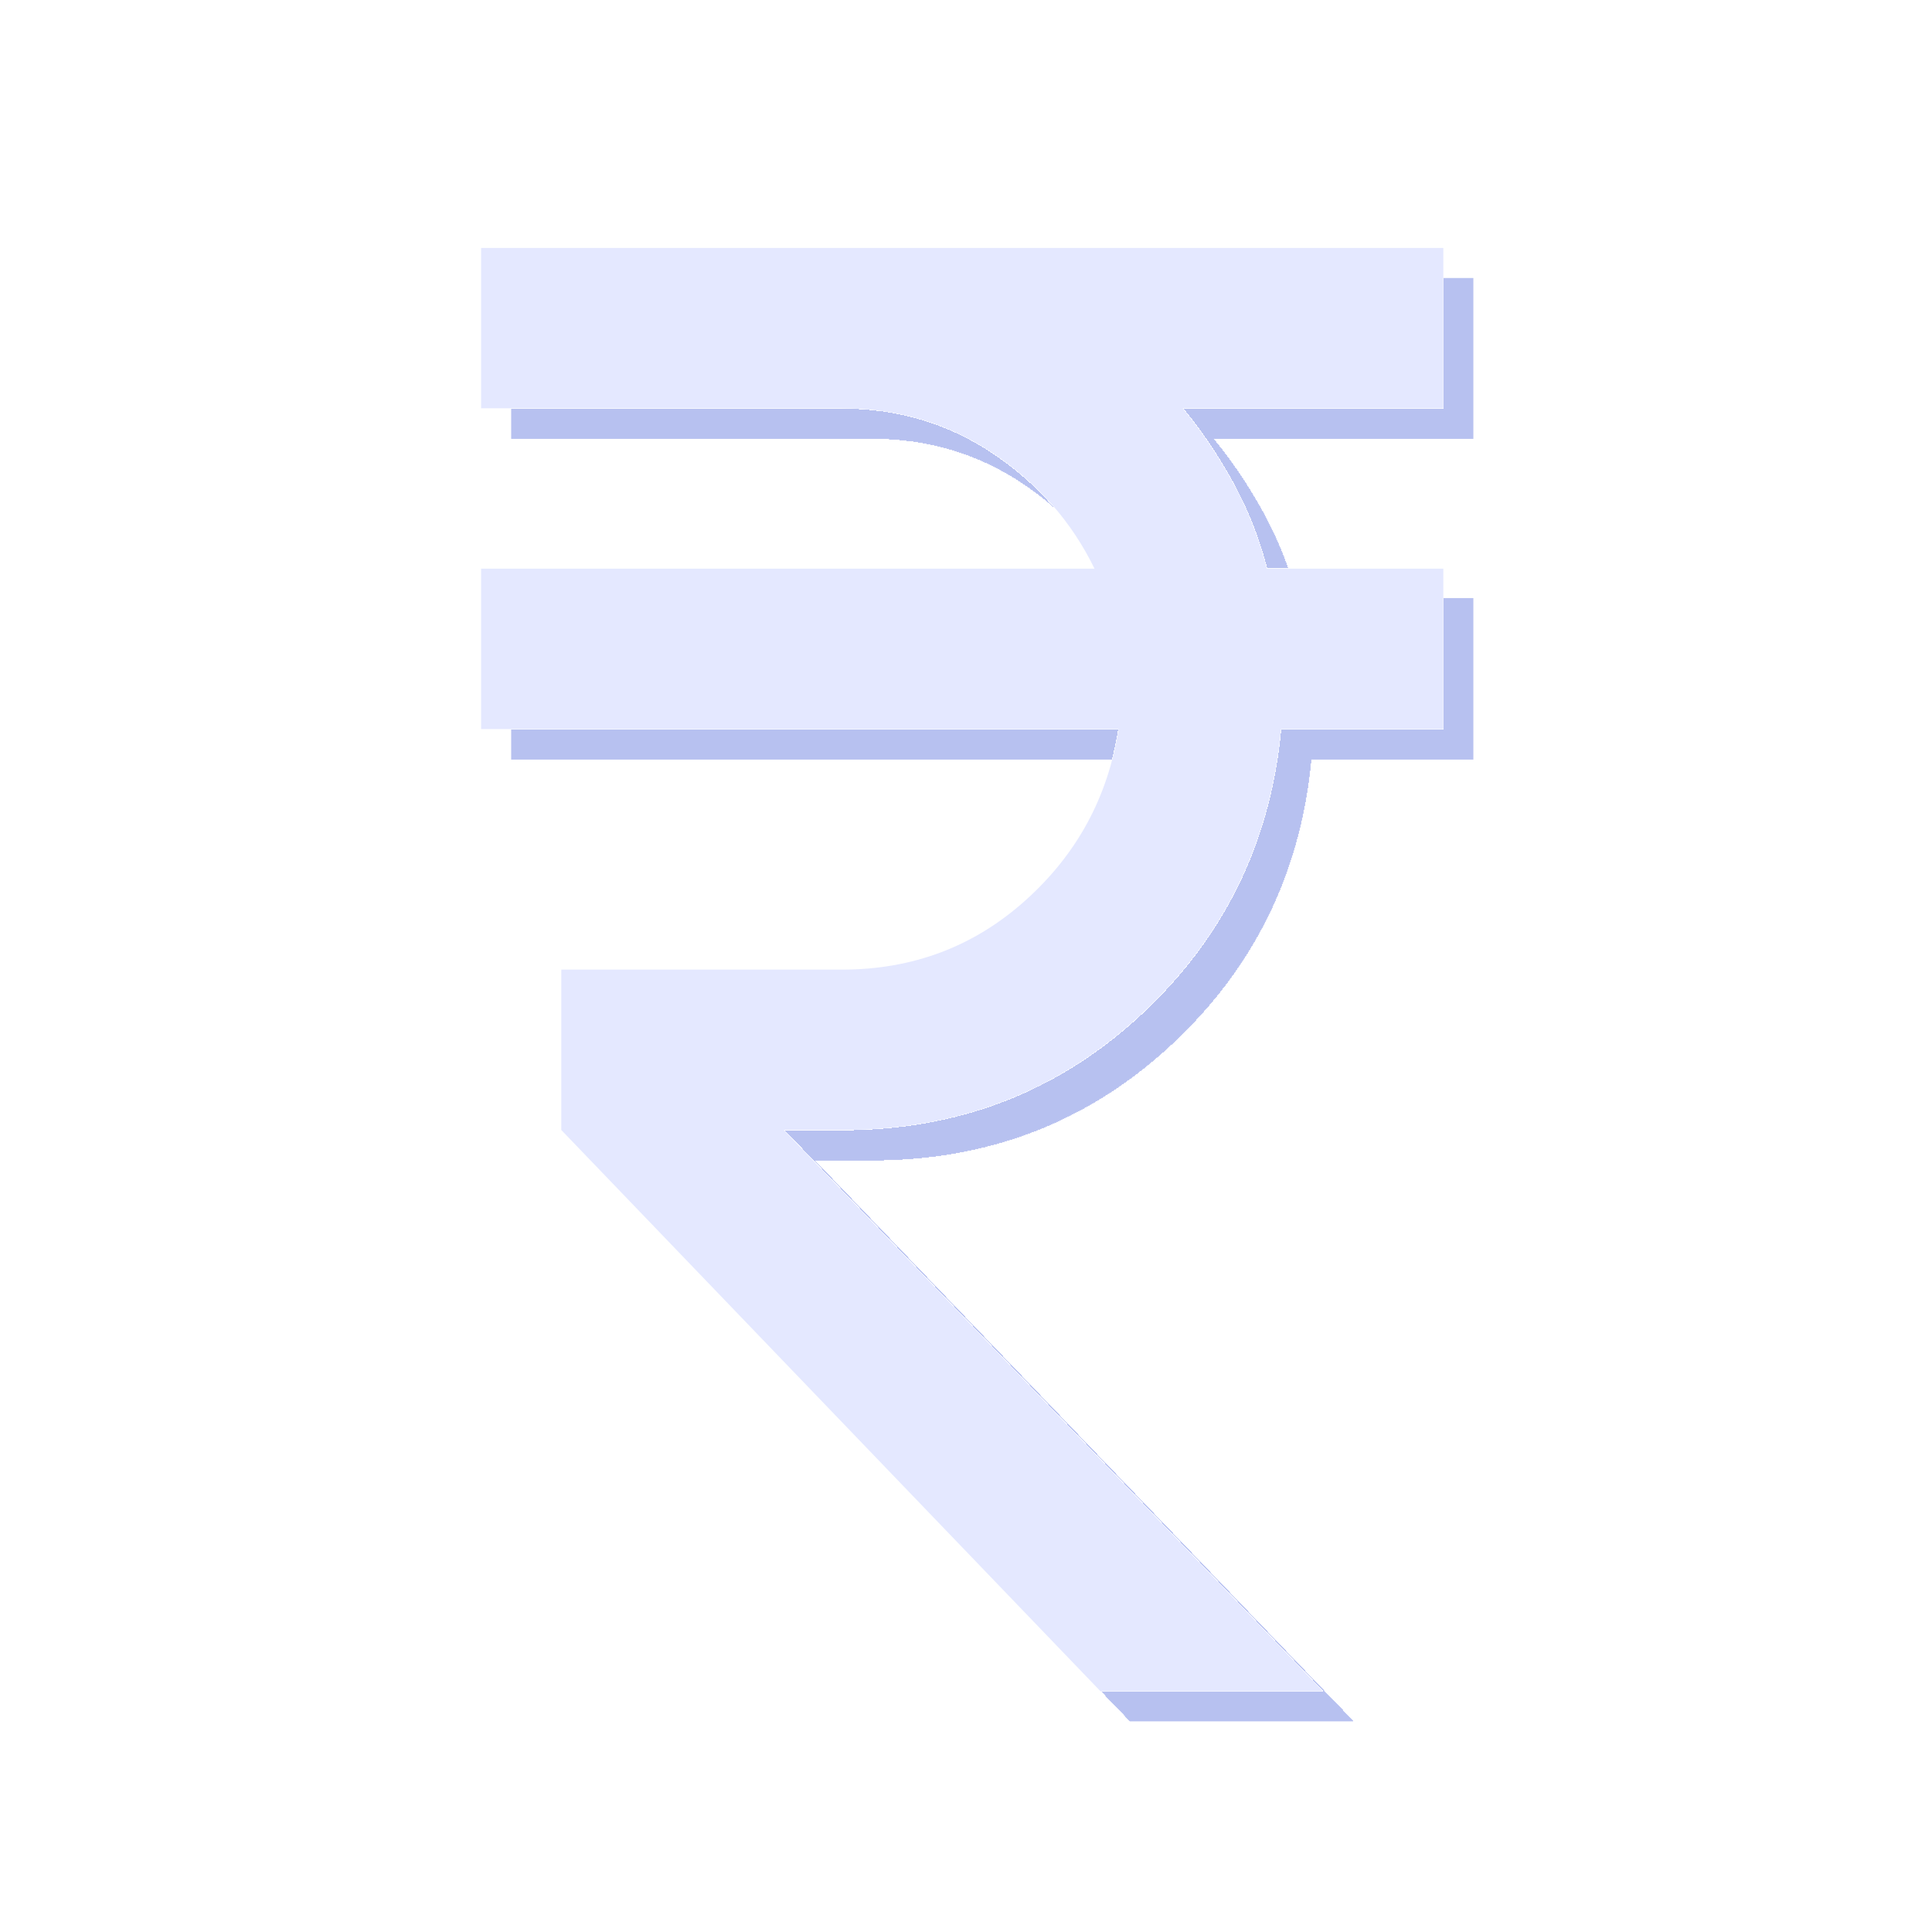
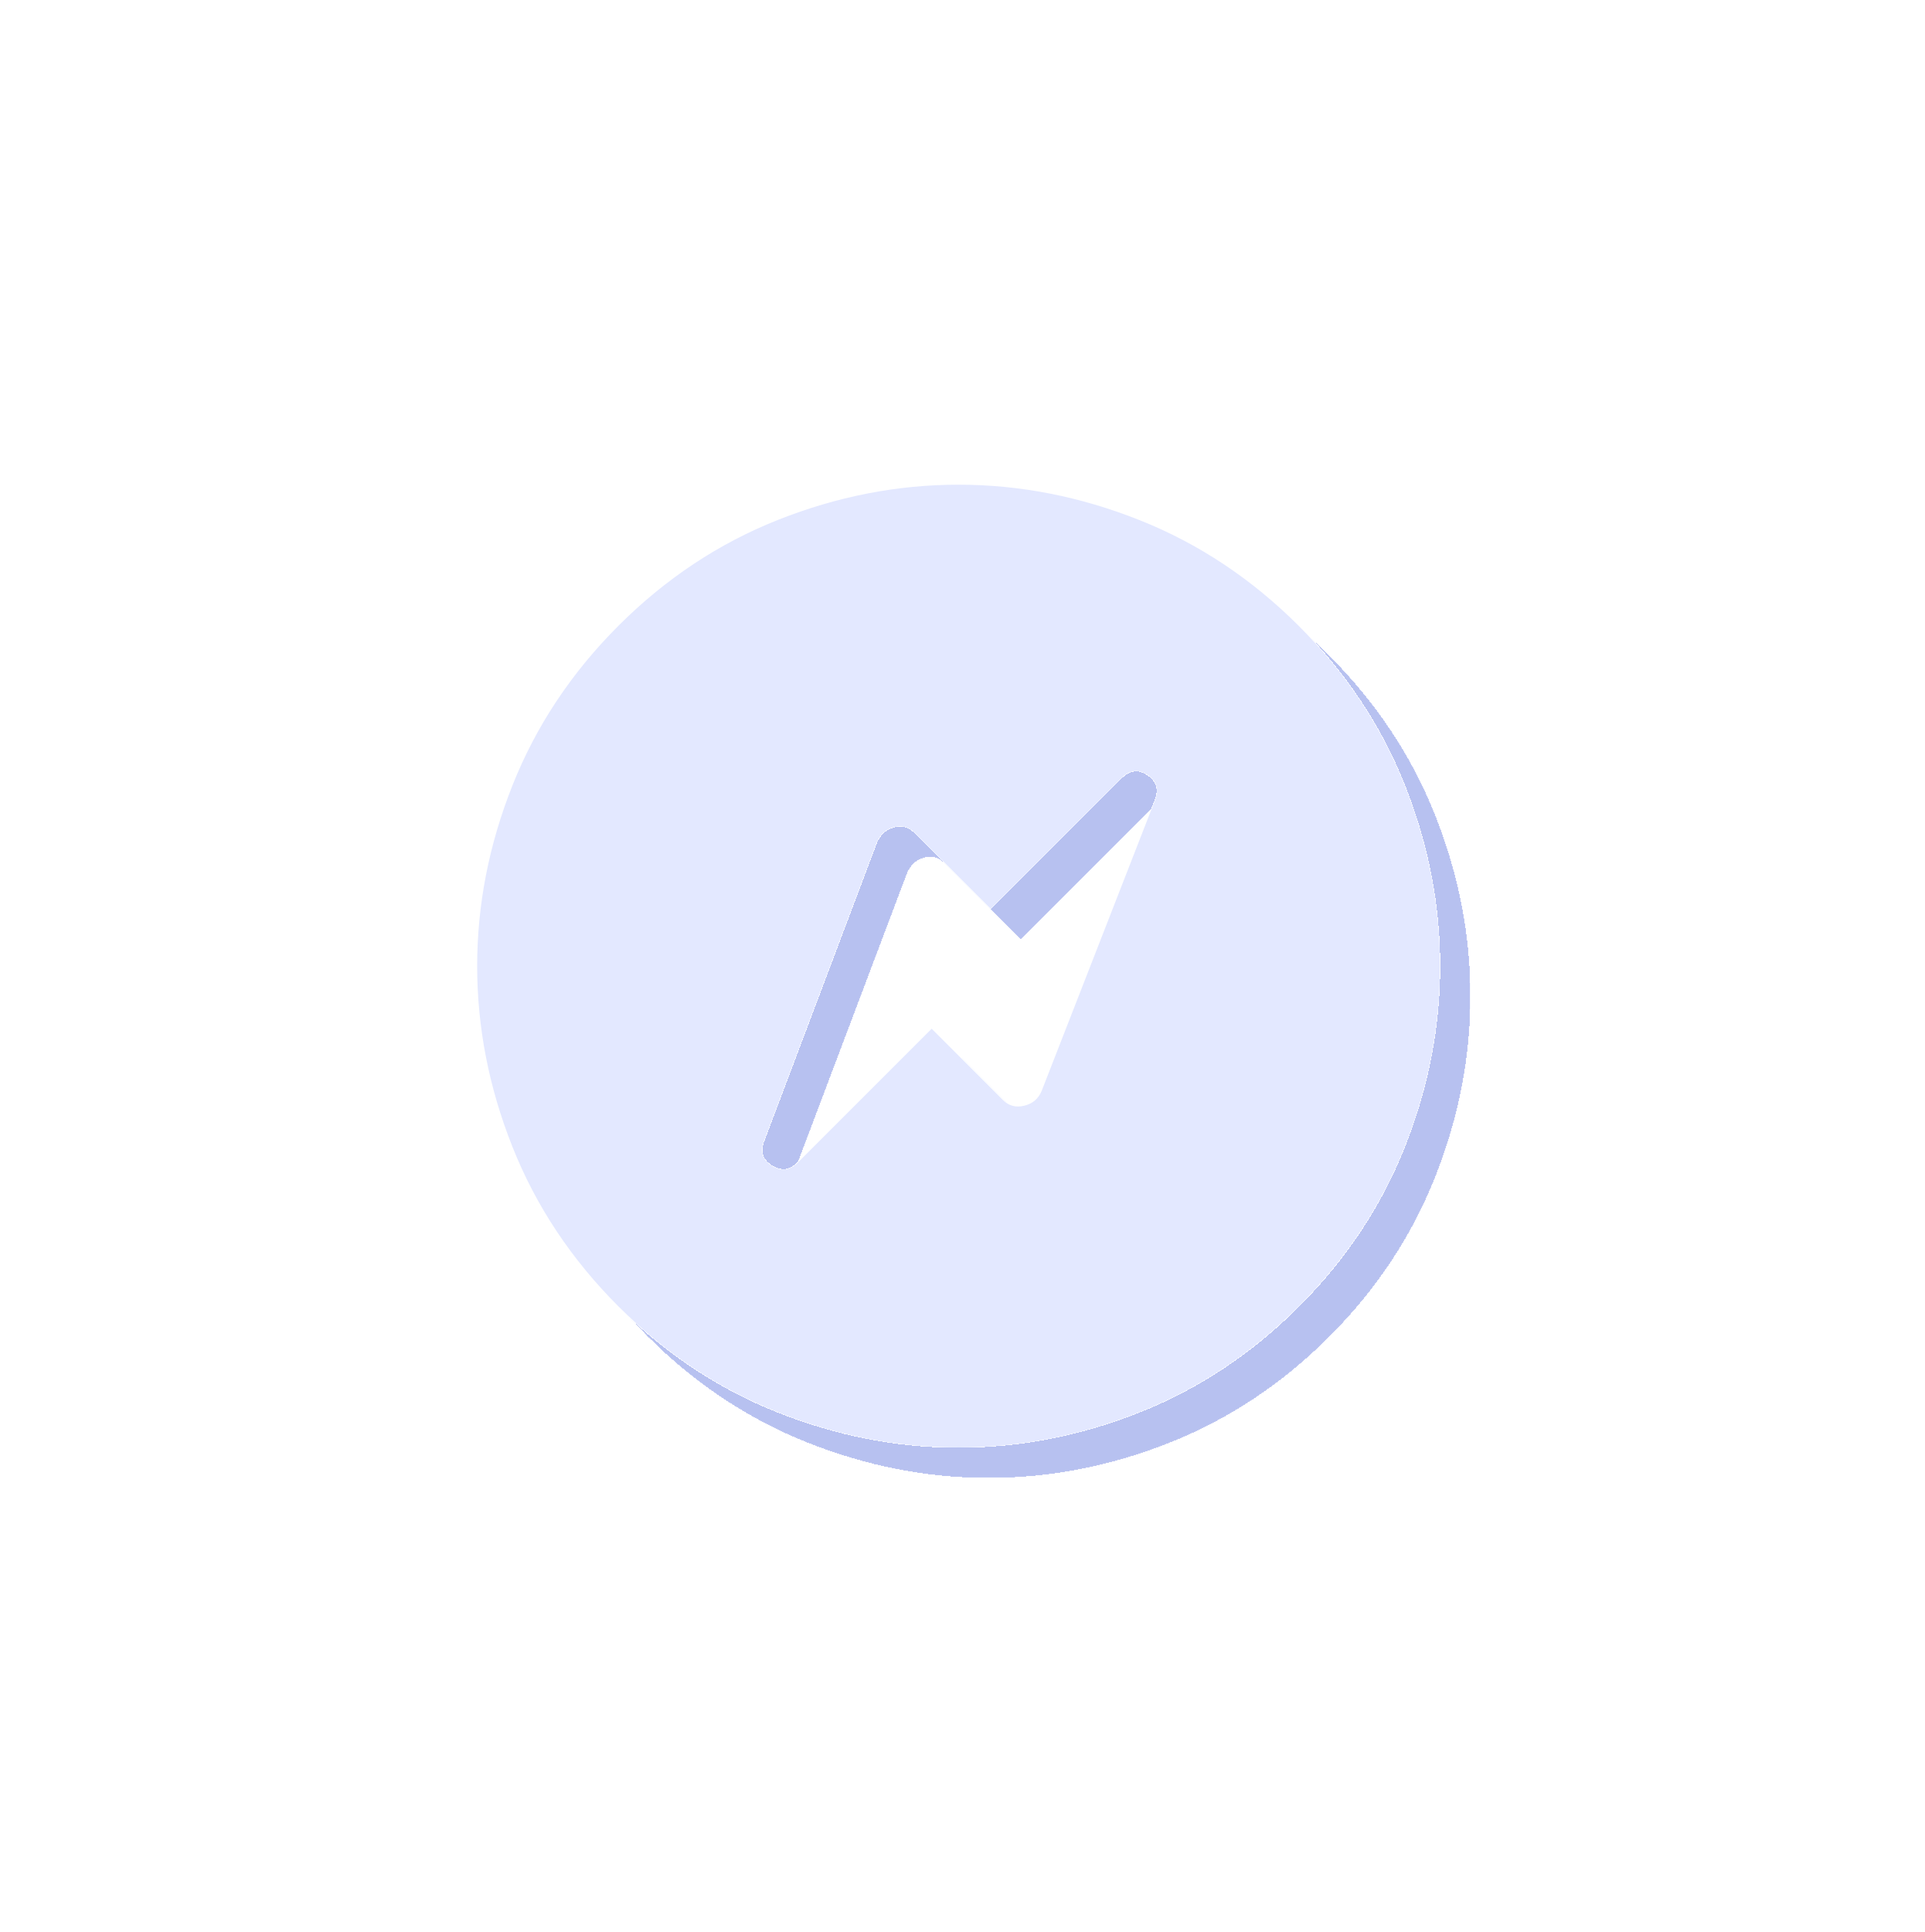
<svg xmlns="http://www.w3.org/2000/svg" width="256" height="257" viewBox="0 0 256 257" fill="none">
-   <g filter="url(#filter0_d_62_3021)">
-     <mask id="mask0_62_3021" style="mask-type:alpha" maskUnits="userSpaceOnUse" x="0" y="0" width="256" height="257">
+   <g filter="url(#filter0_d_248_3239)">
+     <mask id="mask0_248_3239" style="mask-type:alpha" maskUnits="userSpaceOnUse" x="0" y="0" width="256" height="257">
      <rect y="0.982" width="256" height="256" fill="#D9D9D9" />
    </mask>
-     <g mask="url(#mask0_62_3021)">
-       <path d="M146.4 224.982L74.667 150.315V128.982H112C121.422 128.982 129.556 125.915 136.4 119.782C143.244 113.649 147.378 106.049 148.8 96.982H64V75.649H145.6C142.578 69.426 138.089 64.315 132.133 60.315C126.178 56.315 119.467 54.315 112 54.315H64V32.982H192V54.315H157.333C159.822 57.337 162.044 60.626 164 64.182C165.956 67.737 167.467 71.56 168.533 75.649H192V96.982H170.4C168.978 112.093 162.756 124.76 151.733 134.982C140.711 145.204 127.467 150.315 112 150.315H104.267L176 224.982H146.4Z" fill="#E4E8FF" />
+     <g mask="url(#mask0_248_3239)">
+       <path d="M172.773 83.263C166.513 77.004 159.442 72.308 151.559 69.176C143.676 66.044 135.662 64.477 127.516 64.475C119.37 64.474 111.356 66.037 103.473 69.165C95.592 72.294 88.522 76.988 82.263 83.246C76.004 89.506 71.308 96.577 68.176 104.46C65.044 112.343 63.477 120.358 63.475 128.504C63.474 136.65 65.037 144.664 68.165 152.546C71.294 160.427 75.988 167.498 82.246 173.756C88.506 180.016 95.577 184.711 103.46 187.844C111.343 190.976 119.358 192.542 127.504 192.544C135.65 192.546 143.664 190.982 151.546 187.854C159.427 184.725 166.498 180.032 172.756 173.773C179.016 167.513 183.711 160.442 186.844 152.559C189.976 144.676 191.542 136.662 191.544 128.516C191.546 120.37 189.982 112.356 186.854 104.473C183.725 96.592 179.032 89.522 172.773 83.263ZM131.797 120.888L149.212 103.473C150.268 102.416 151.401 102.276 152.611 103.051C153.82 103.827 154.186 104.905 153.71 106.285L138.566 145.118C138.139 146.157 137.368 146.812 136.255 147.084C135.141 147.357 134.198 147.107 133.427 146.337L123.937 136.846L106.147 154.636C105.09 155.693 103.945 155.846 102.711 155.095C101.477 154.343 101.099 153.278 101.575 151.898L116.618 112.066C117.094 110.979 117.862 110.297 118.922 110.018C119.981 109.74 120.902 109.993 121.684 110.775L131.797 120.888Z" fill="#E3E8FF" />
    </g>
  </g>
  <defs>
-     <filter id="filter0_d_62_3021" x="64" y="32.982" width="132" height="196" filterUnits="userSpaceOnUse" color-interpolation-filters="sRGB">
+     <filter id="filter0_d_248_3239" x="63.475" y="64.475" width="132.069" height="132.069" filterUnits="userSpaceOnUse" color-interpolation-filters="sRGB">
      <feFlood flood-opacity="0" result="BackgroundImageFix" />
      <feColorMatrix in="SourceAlpha" type="matrix" values="0 0 0 0 0 0 0 0 0 0 0 0 0 0 0 0 0 0 127 0" result="hardAlpha" />
      <feOffset dx="4" dy="4" />
      <feComposite in2="hardAlpha" operator="out" />
      <feColorMatrix type="matrix" values="0 0 0 0 0.443 0 0 0 0 0.518 0 0 0 0 0.886 0 0 0 0.5 0" />
-       <feBlend mode="normal" in2="BackgroundImageFix" result="effect1_dropShadow_62_3021" />
-       <feBlend mode="normal" in="SourceGraphic" in2="effect1_dropShadow_62_3021" result="shape" />
+       <feBlend mode="normal" in2="BackgroundImageFix" result="effect1_dropShadow_248_3239" />
+       <feBlend mode="normal" in="SourceGraphic" in2="effect1_dropShadow_248_3239" result="shape" />
    </filter>
  </defs>
</svg>
